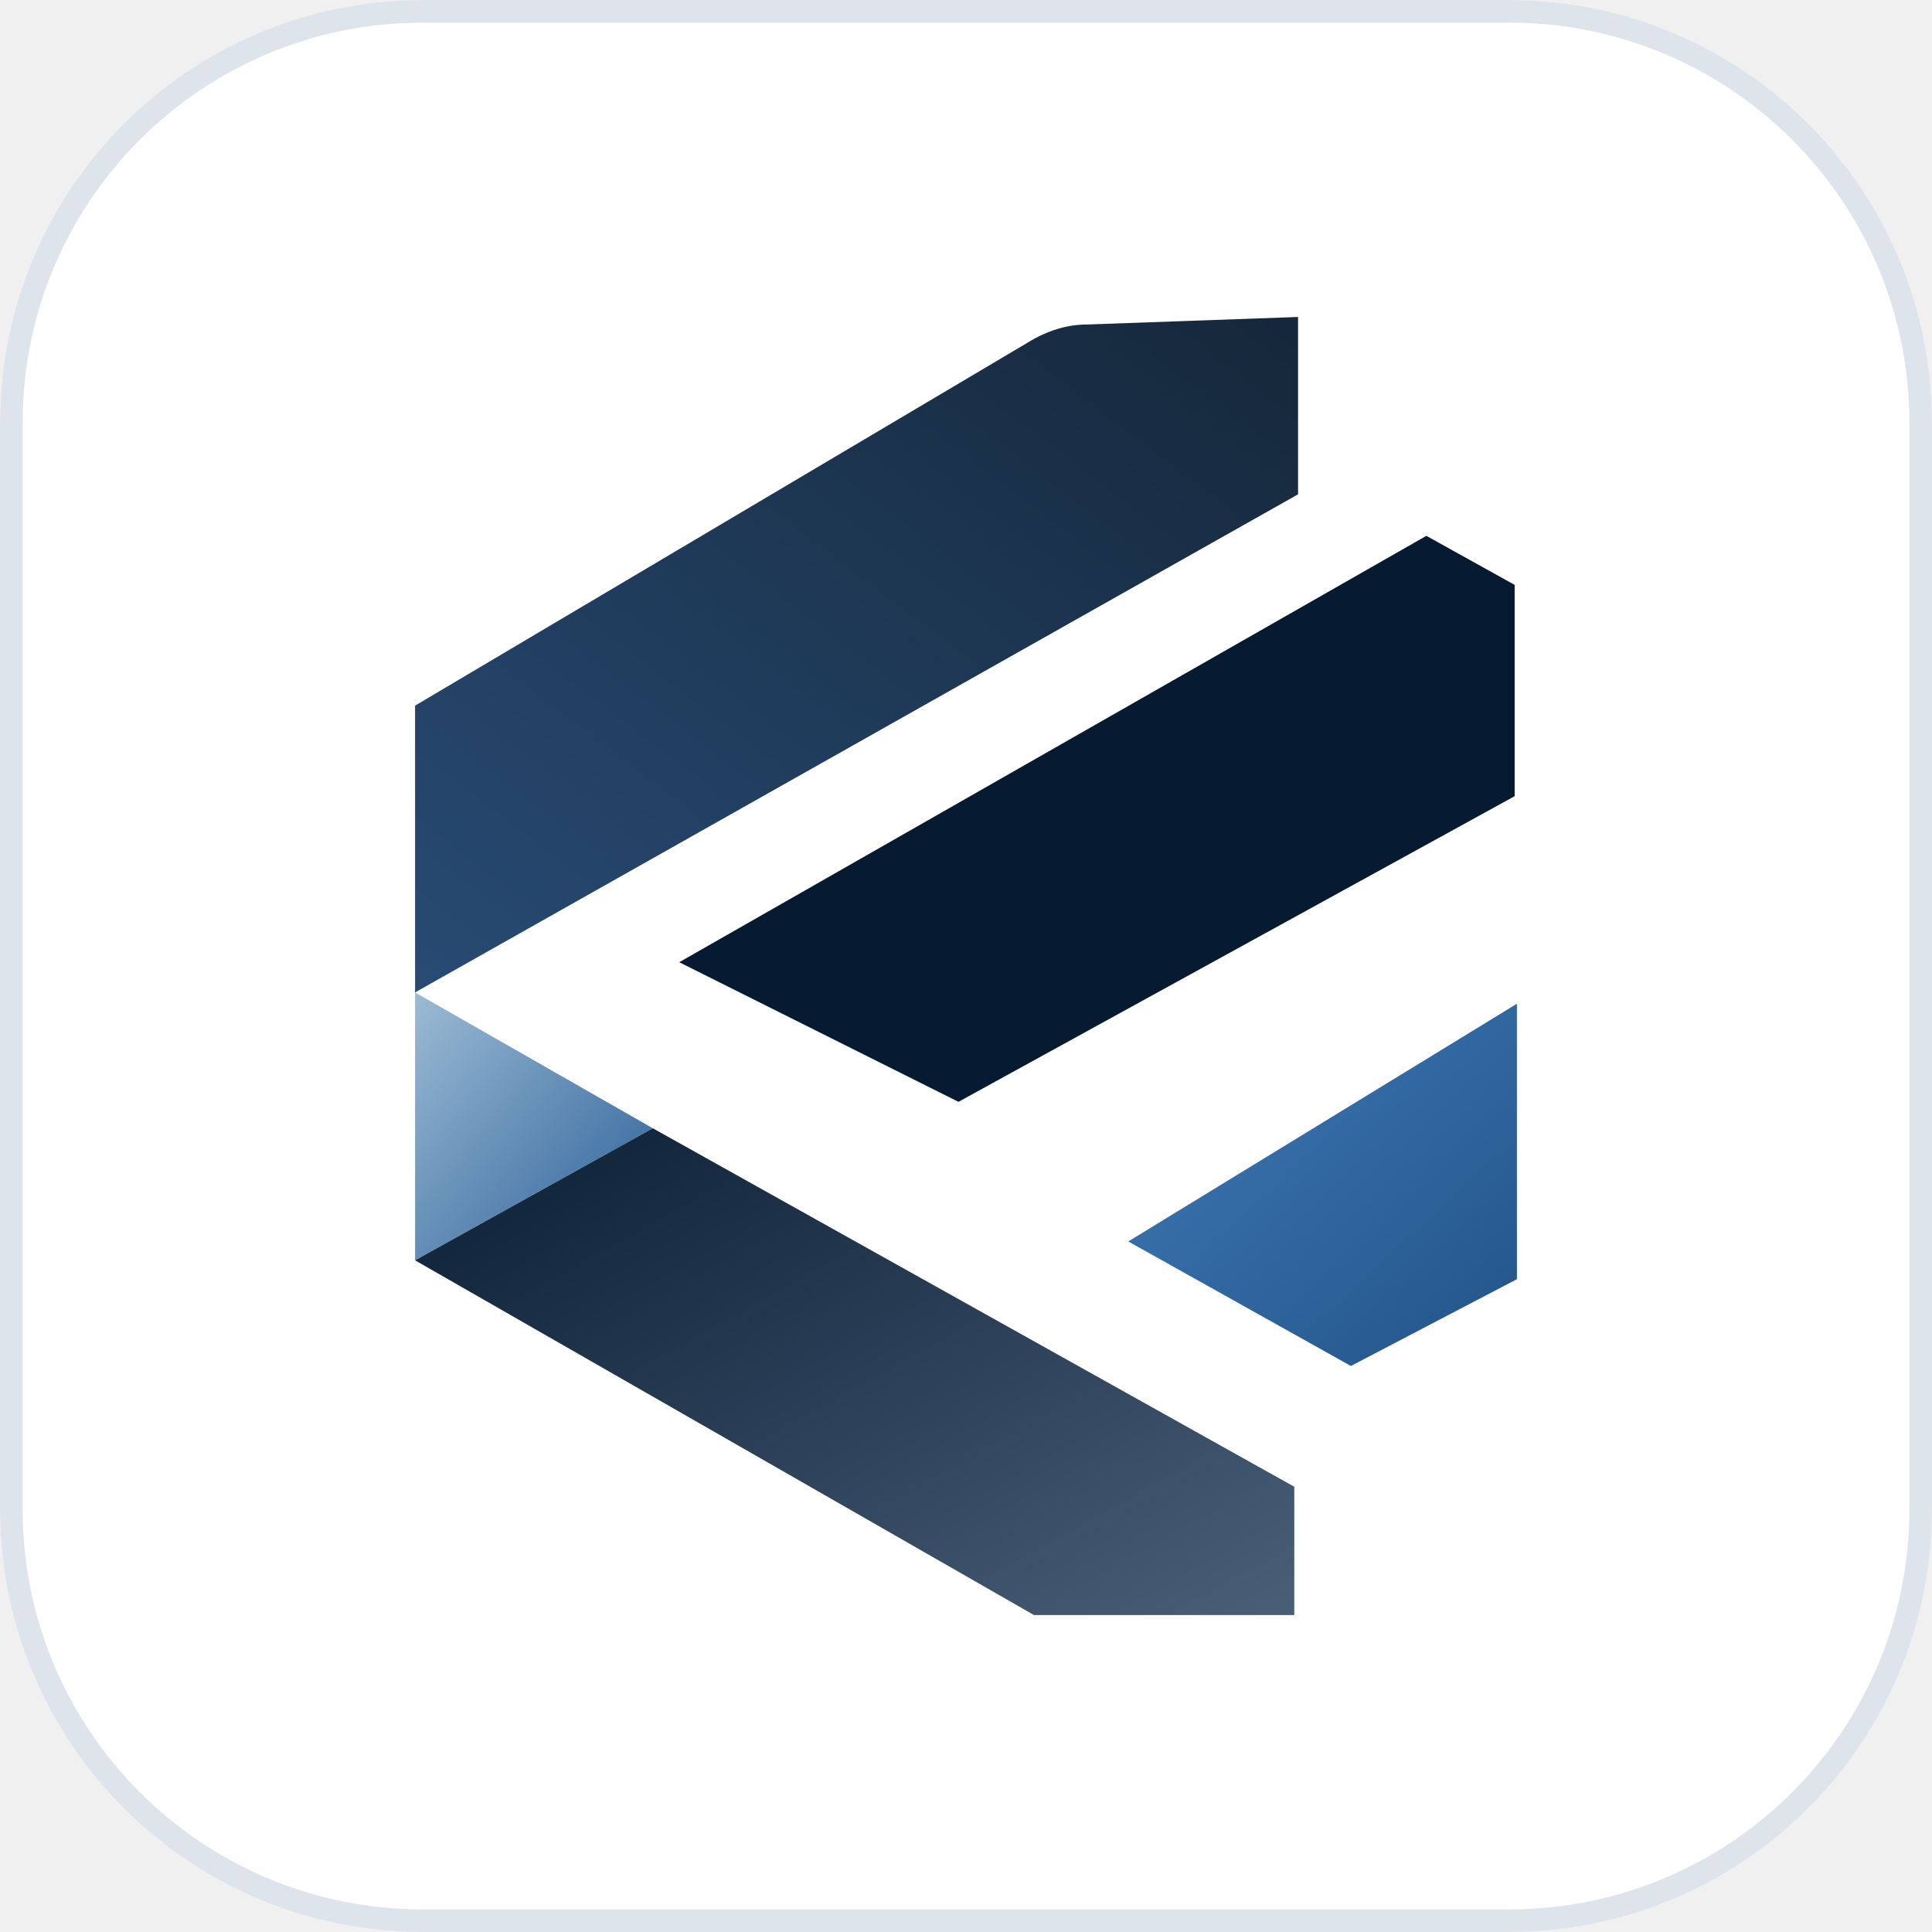
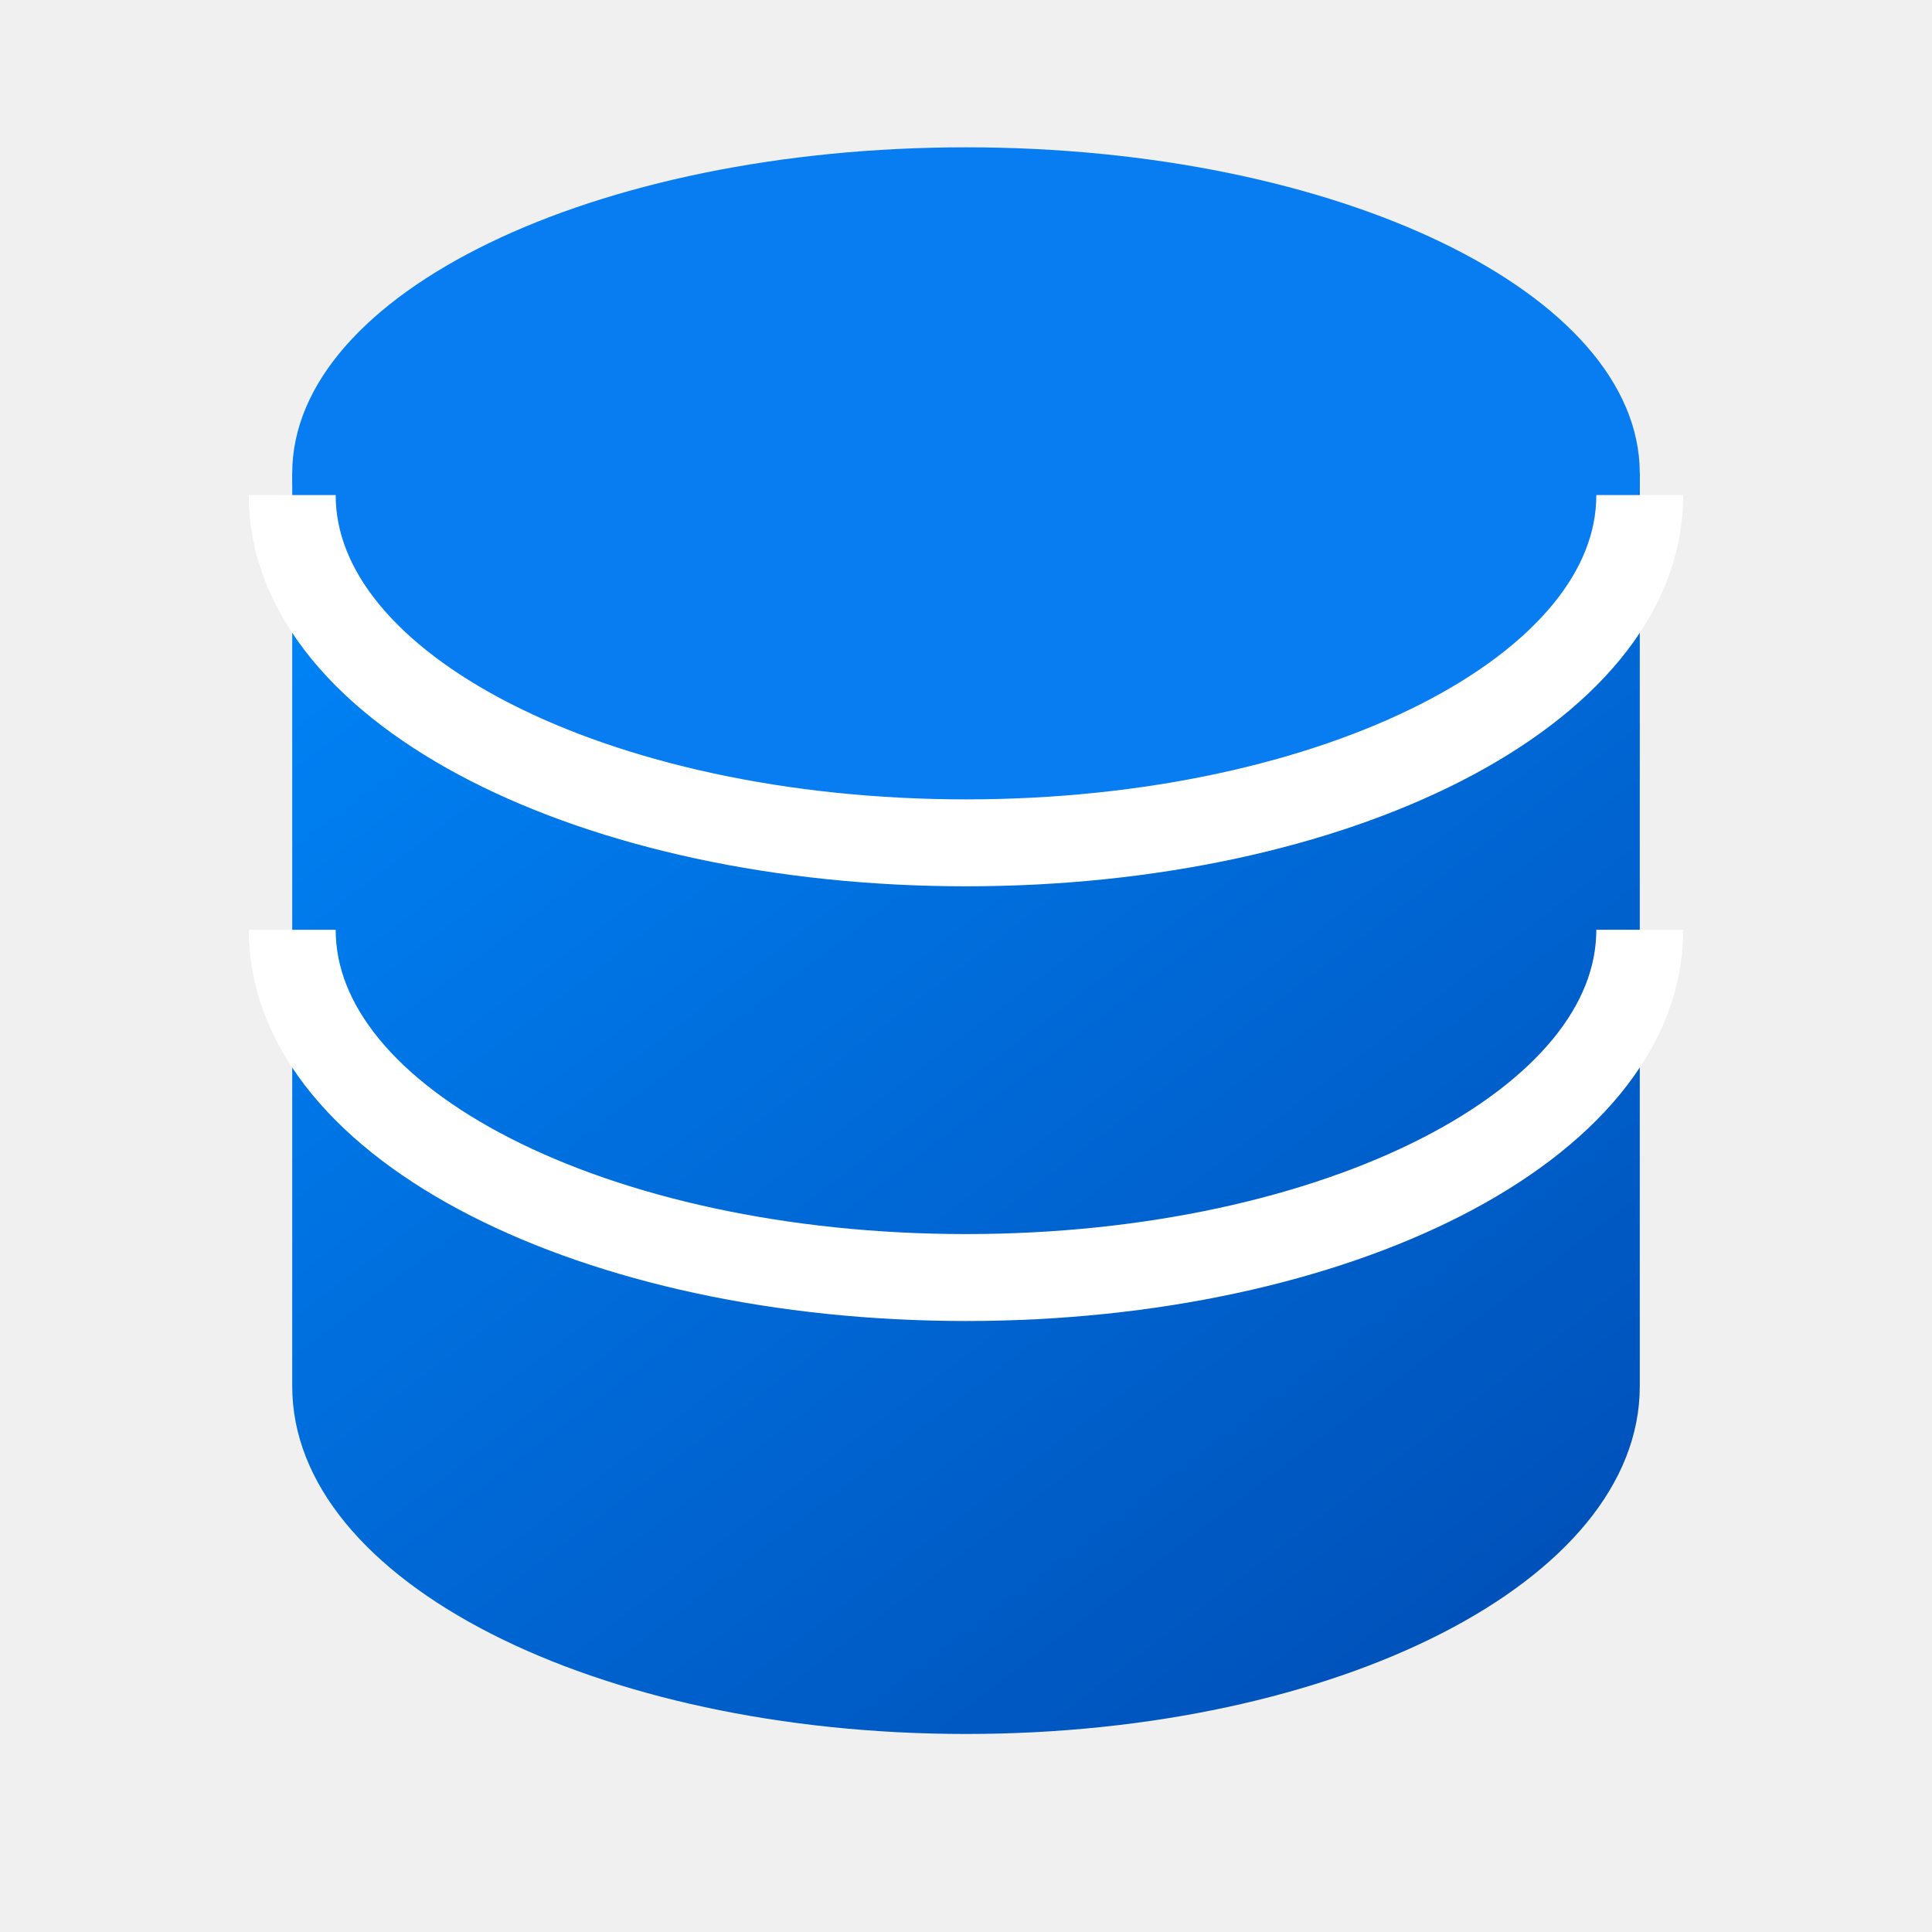
- <svg xmlns="http://www.w3.org/2000/svg" width="1024" height="1024" viewBox="0 0 256 256">
+ <svg xmlns="http://www.w3.org/2000/svg" width="1024" height="1024" viewBox="0 0 80 80">
  <defs>
-     <linearGradient id="edalvix-upper" x1="0" y1="1" x2="1" y2="0">
-       <stop stop-color="#284B74" />
-       <stop offset="1" stop-color="#15273A" />
-     </linearGradient>
-     <linearGradient id="edalvix-lower" x1="0" y1="0" x2="1" y2="1">
-       <stop stop-color="#0A1E34" />
-       <stop offset="1" stop-color="#495F78" />
-     </linearGradient>
-     <linearGradient id="edalvix-facet" x1="0" y1="0" x2="1" y2="1">
-       <stop stop-color="#9CBBD4" />
-       <stop offset="1" stop-color="#2A5F98" />
-     </linearGradient>
-     <linearGradient id="edalvix-blue" x1="0" y1="0" x2="1" y2="1">
-       <stop stop-color="#407BB7" />
-       <stop offset="1" stop-color="#225388" />
+     <linearGradient id="ecb" x2=".8" y2="1">
+       <stop stop-color="#0086fa" />
+       <stop offset="1" stop-color="#0051b9" />
    </linearGradient>
  </defs>
-   <rect width="256" height="256" rx="56" fill="#ffffff" />
-   <rect x="1.5" y="1.5" width="253" height="253" rx="54.5" fill="none" stroke="#dde4eb" stroke-width="3" />
-   <g transform="translate(35,35)">
-     <g transform="translate(20,7)">
-       <path d="M0 51.5 81 3.5 Q85 1 89 1 L117 0 V23.5 L0 89.5Z" fill="url(#edalvix-upper)" />
-       <path d="M35 85.5 134 29 145.7 35.5 V63.5 L72 104Z" fill="#061B31" />
-       <path d="M0 89.5 31.5 107.5 0 125Z" fill="url(#edalvix-facet)" />
-       <path d="M0 125 31.5 107.5 116.5 155 V172 H82Z" fill="url(#edalvix-lower)" />
-       <path d="M94.5 122.5 146 91 V127.5 L124 139Z" fill="url(#edalvix-blue)" />
-     </g>
+   <g transform="translate(4 2.5) scale(0.9)">
+     <path fill="url(#ecb)" d="M9 19h62v42c0 9-14 16-31 16S9 70 9 61Z" />
+     <ellipse cx="40" cy="19" rx="31" ry="15" fill="#087df1" />
+     <path d="M9 20c0 9 14 16 31 16s31-7 31-16M9 40c0 9 14 16 31 16s31-7 31-16" fill="none" stroke="#fff" stroke-width="4" />
  </g>
</svg>
